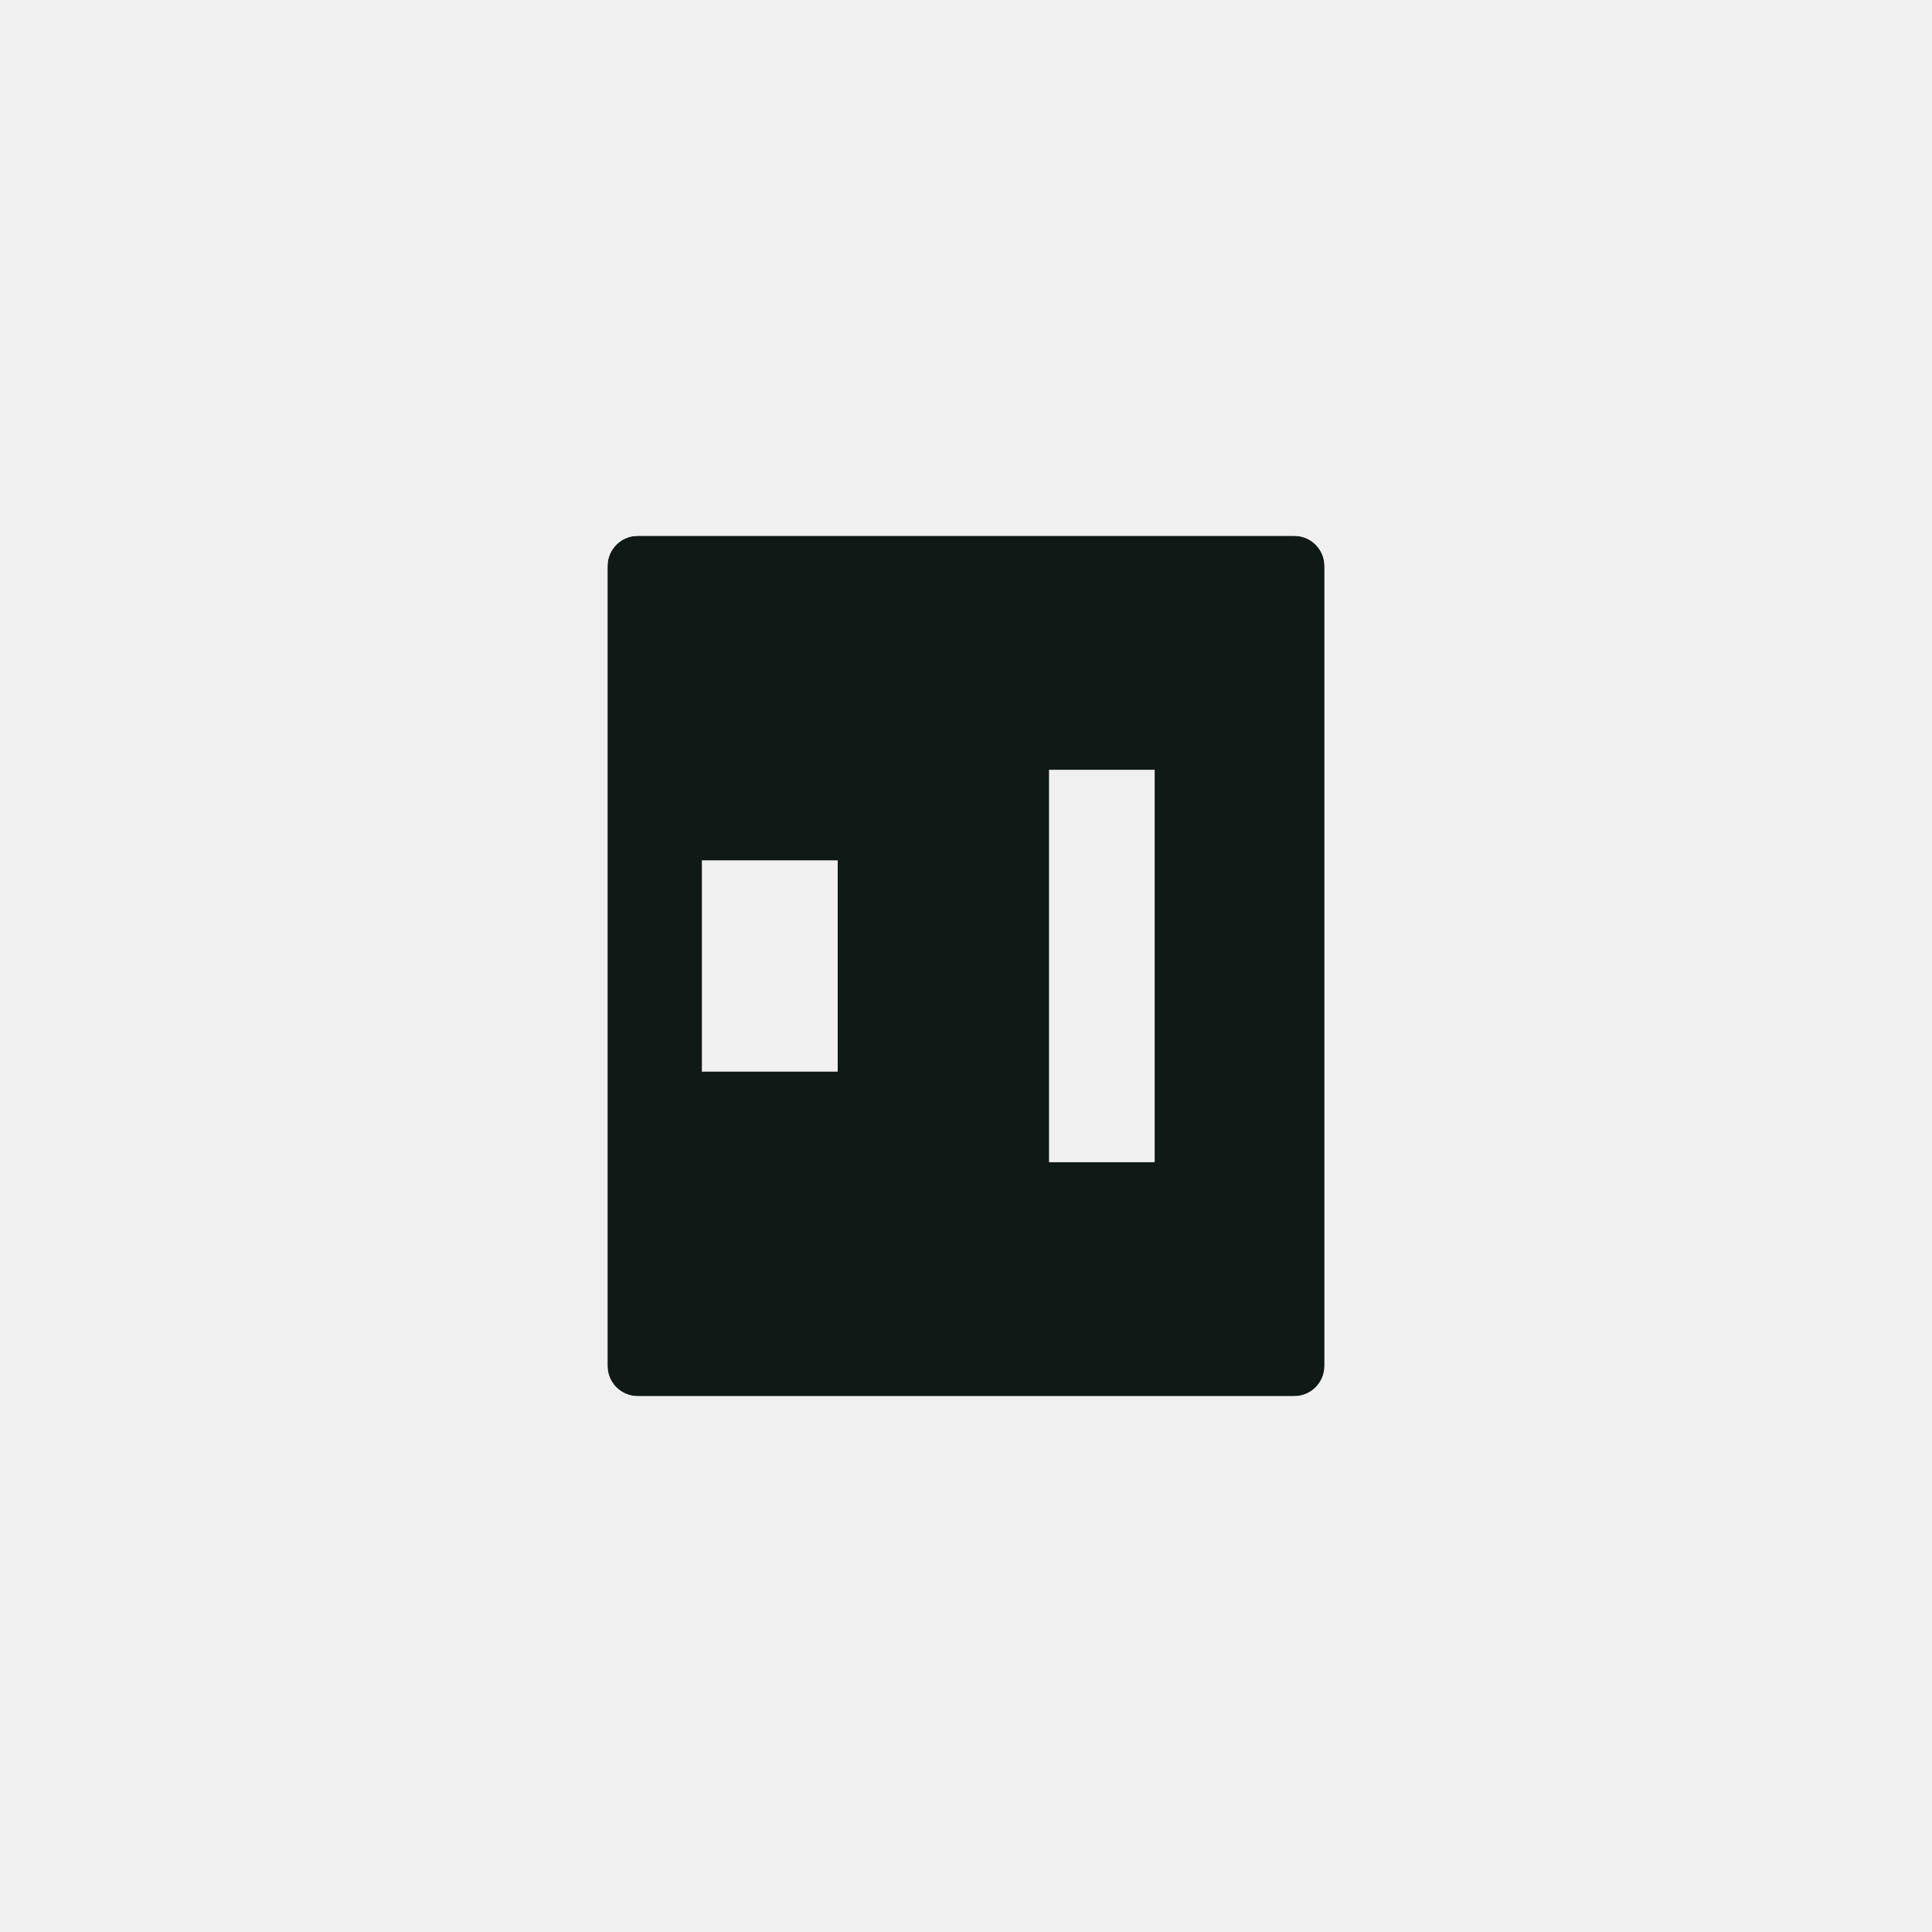
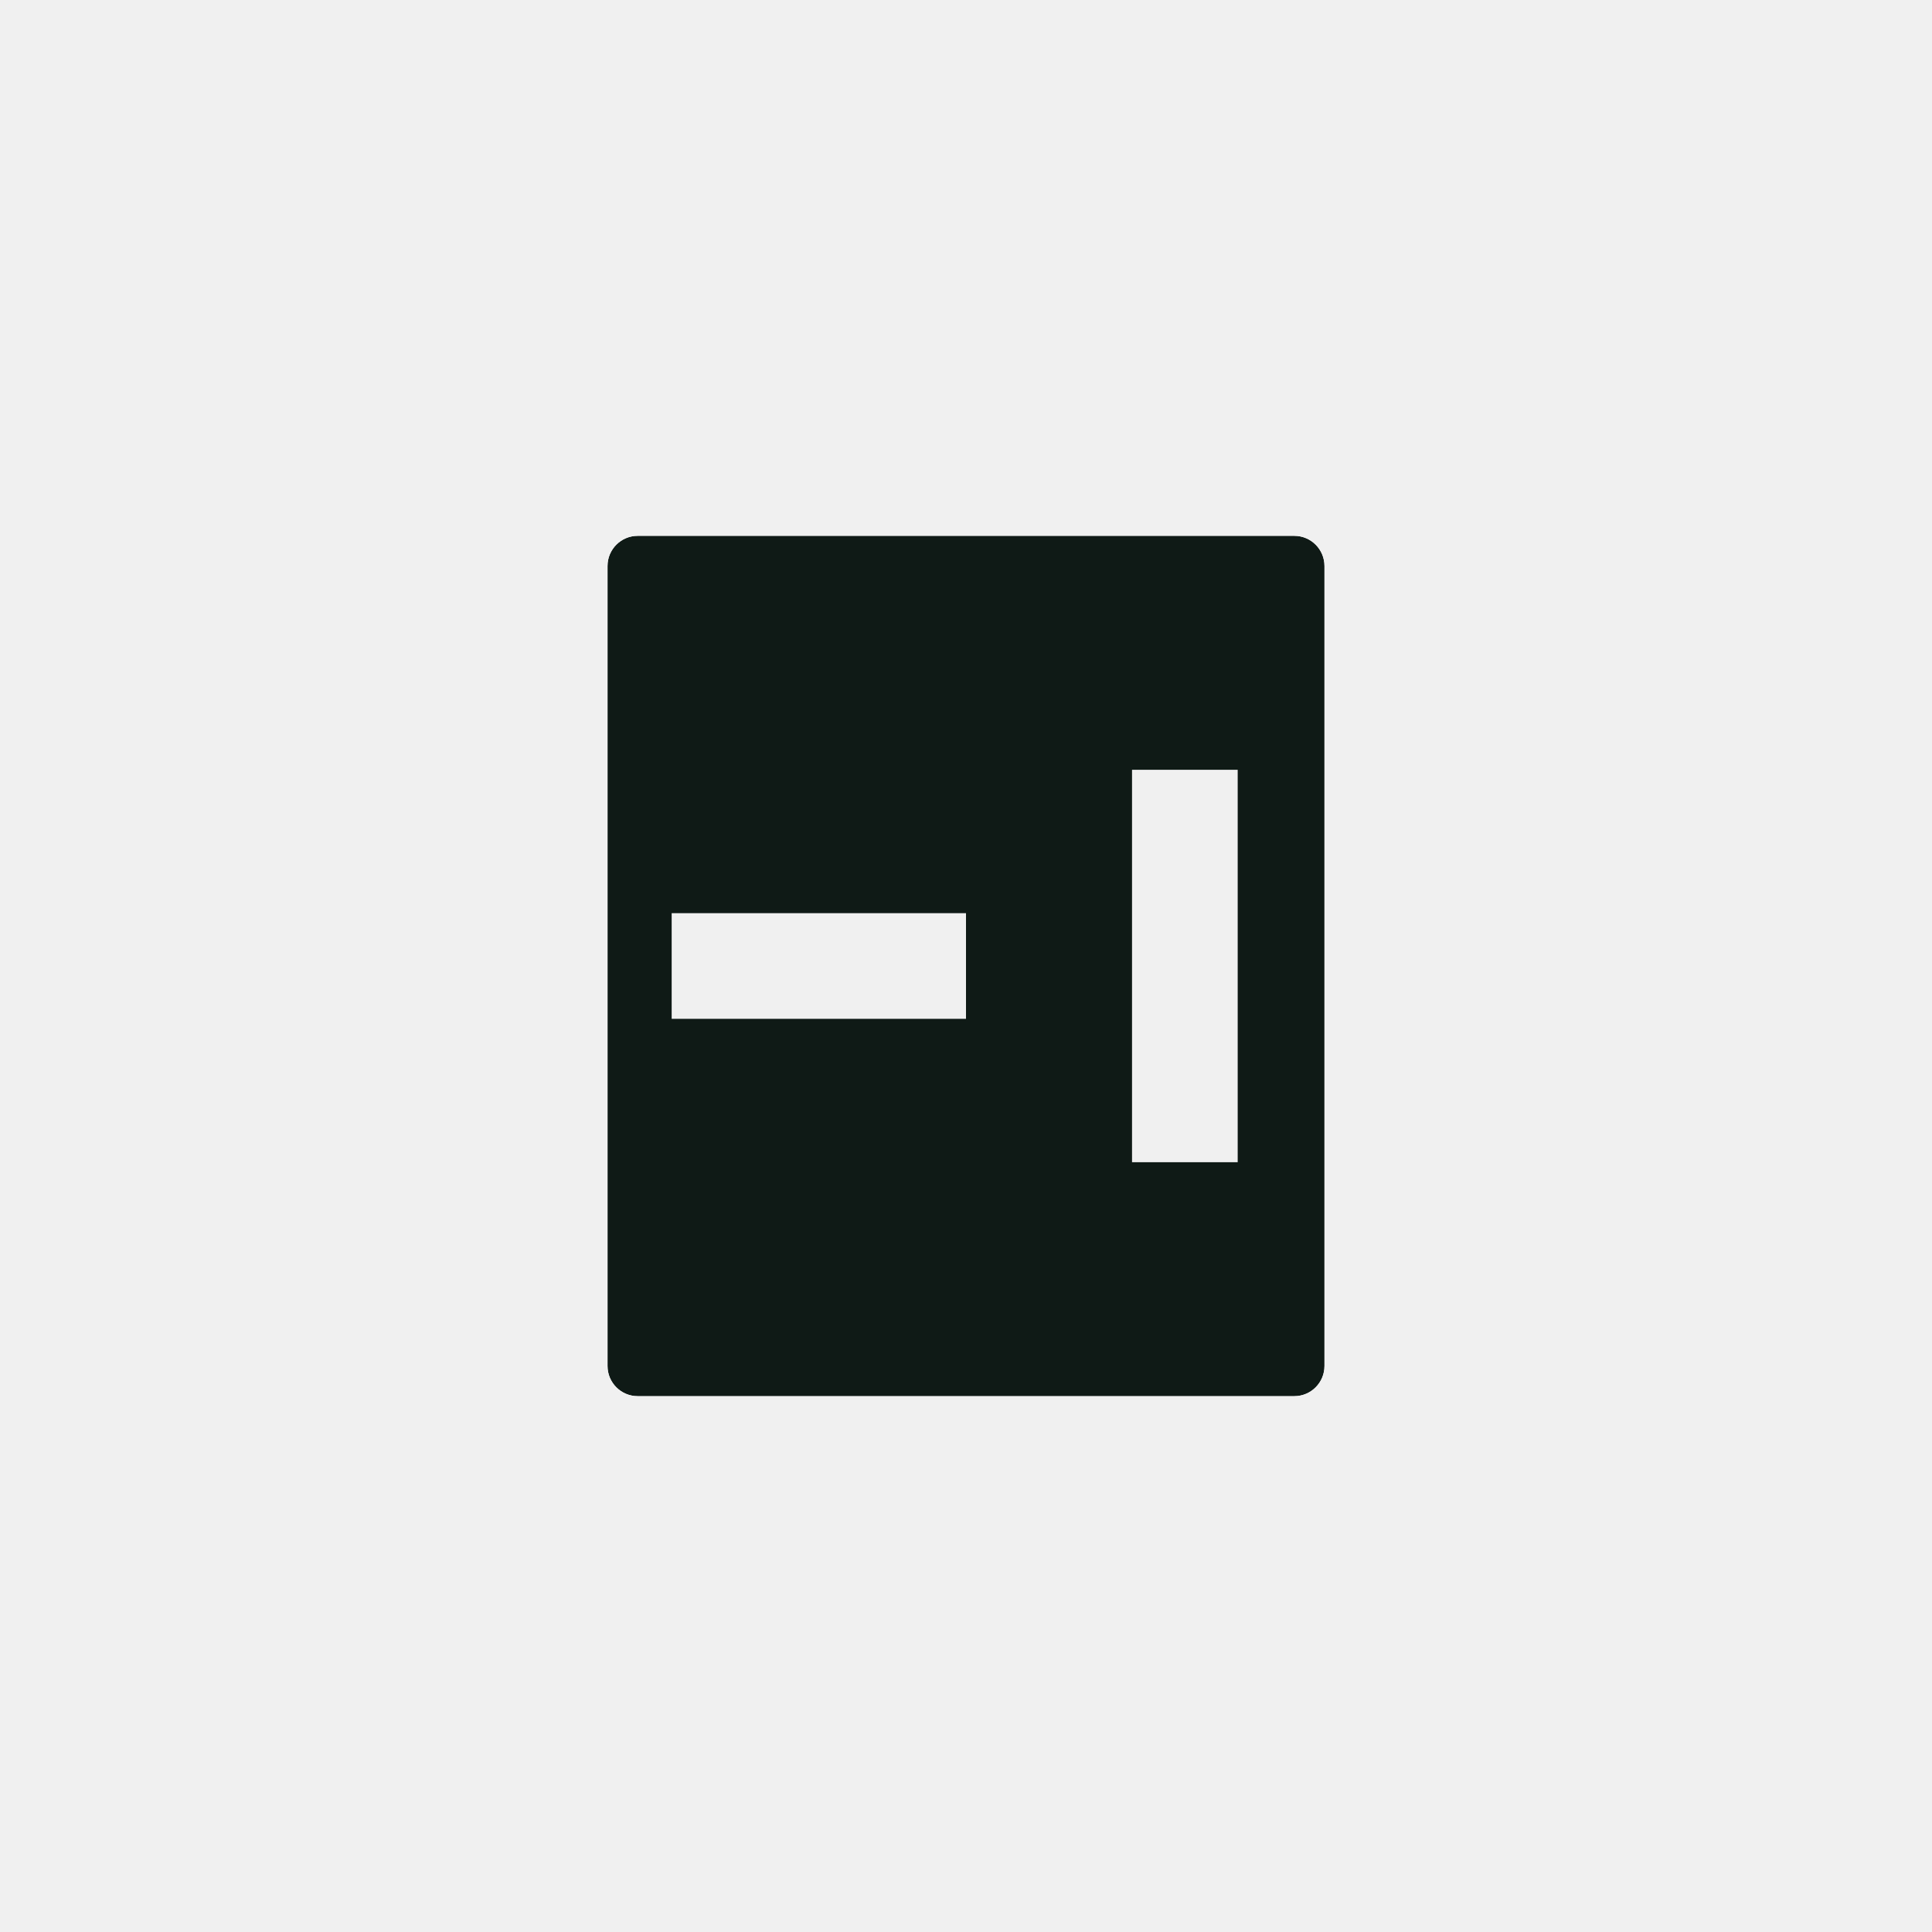
<svg xmlns="http://www.w3.org/2000/svg" width="1024" height="1024" viewBox="0 0 1024 1024">
  <defs>
    <mask id="knockout">
      <rect x="322" y="284" width="380" height="456" rx="16" fill="#FFFFFF" />
-       <rect x="372" y="456" width="72" height="112" fill="#000000" />
-       <rect x="556" y="408" width="56" height="208" fill="#000000" />
+       <rect x="356" y="484" width="156" height="56" fill="#000000" />
+       <rect x="600" y="408" width="56" height="208" fill="#000000" />
    </mask>
  </defs>
  <rect x="322" y="284" width="380" height="456" rx="16" fill="#0F1A16" mask="url(#knockout)" />
</svg>
